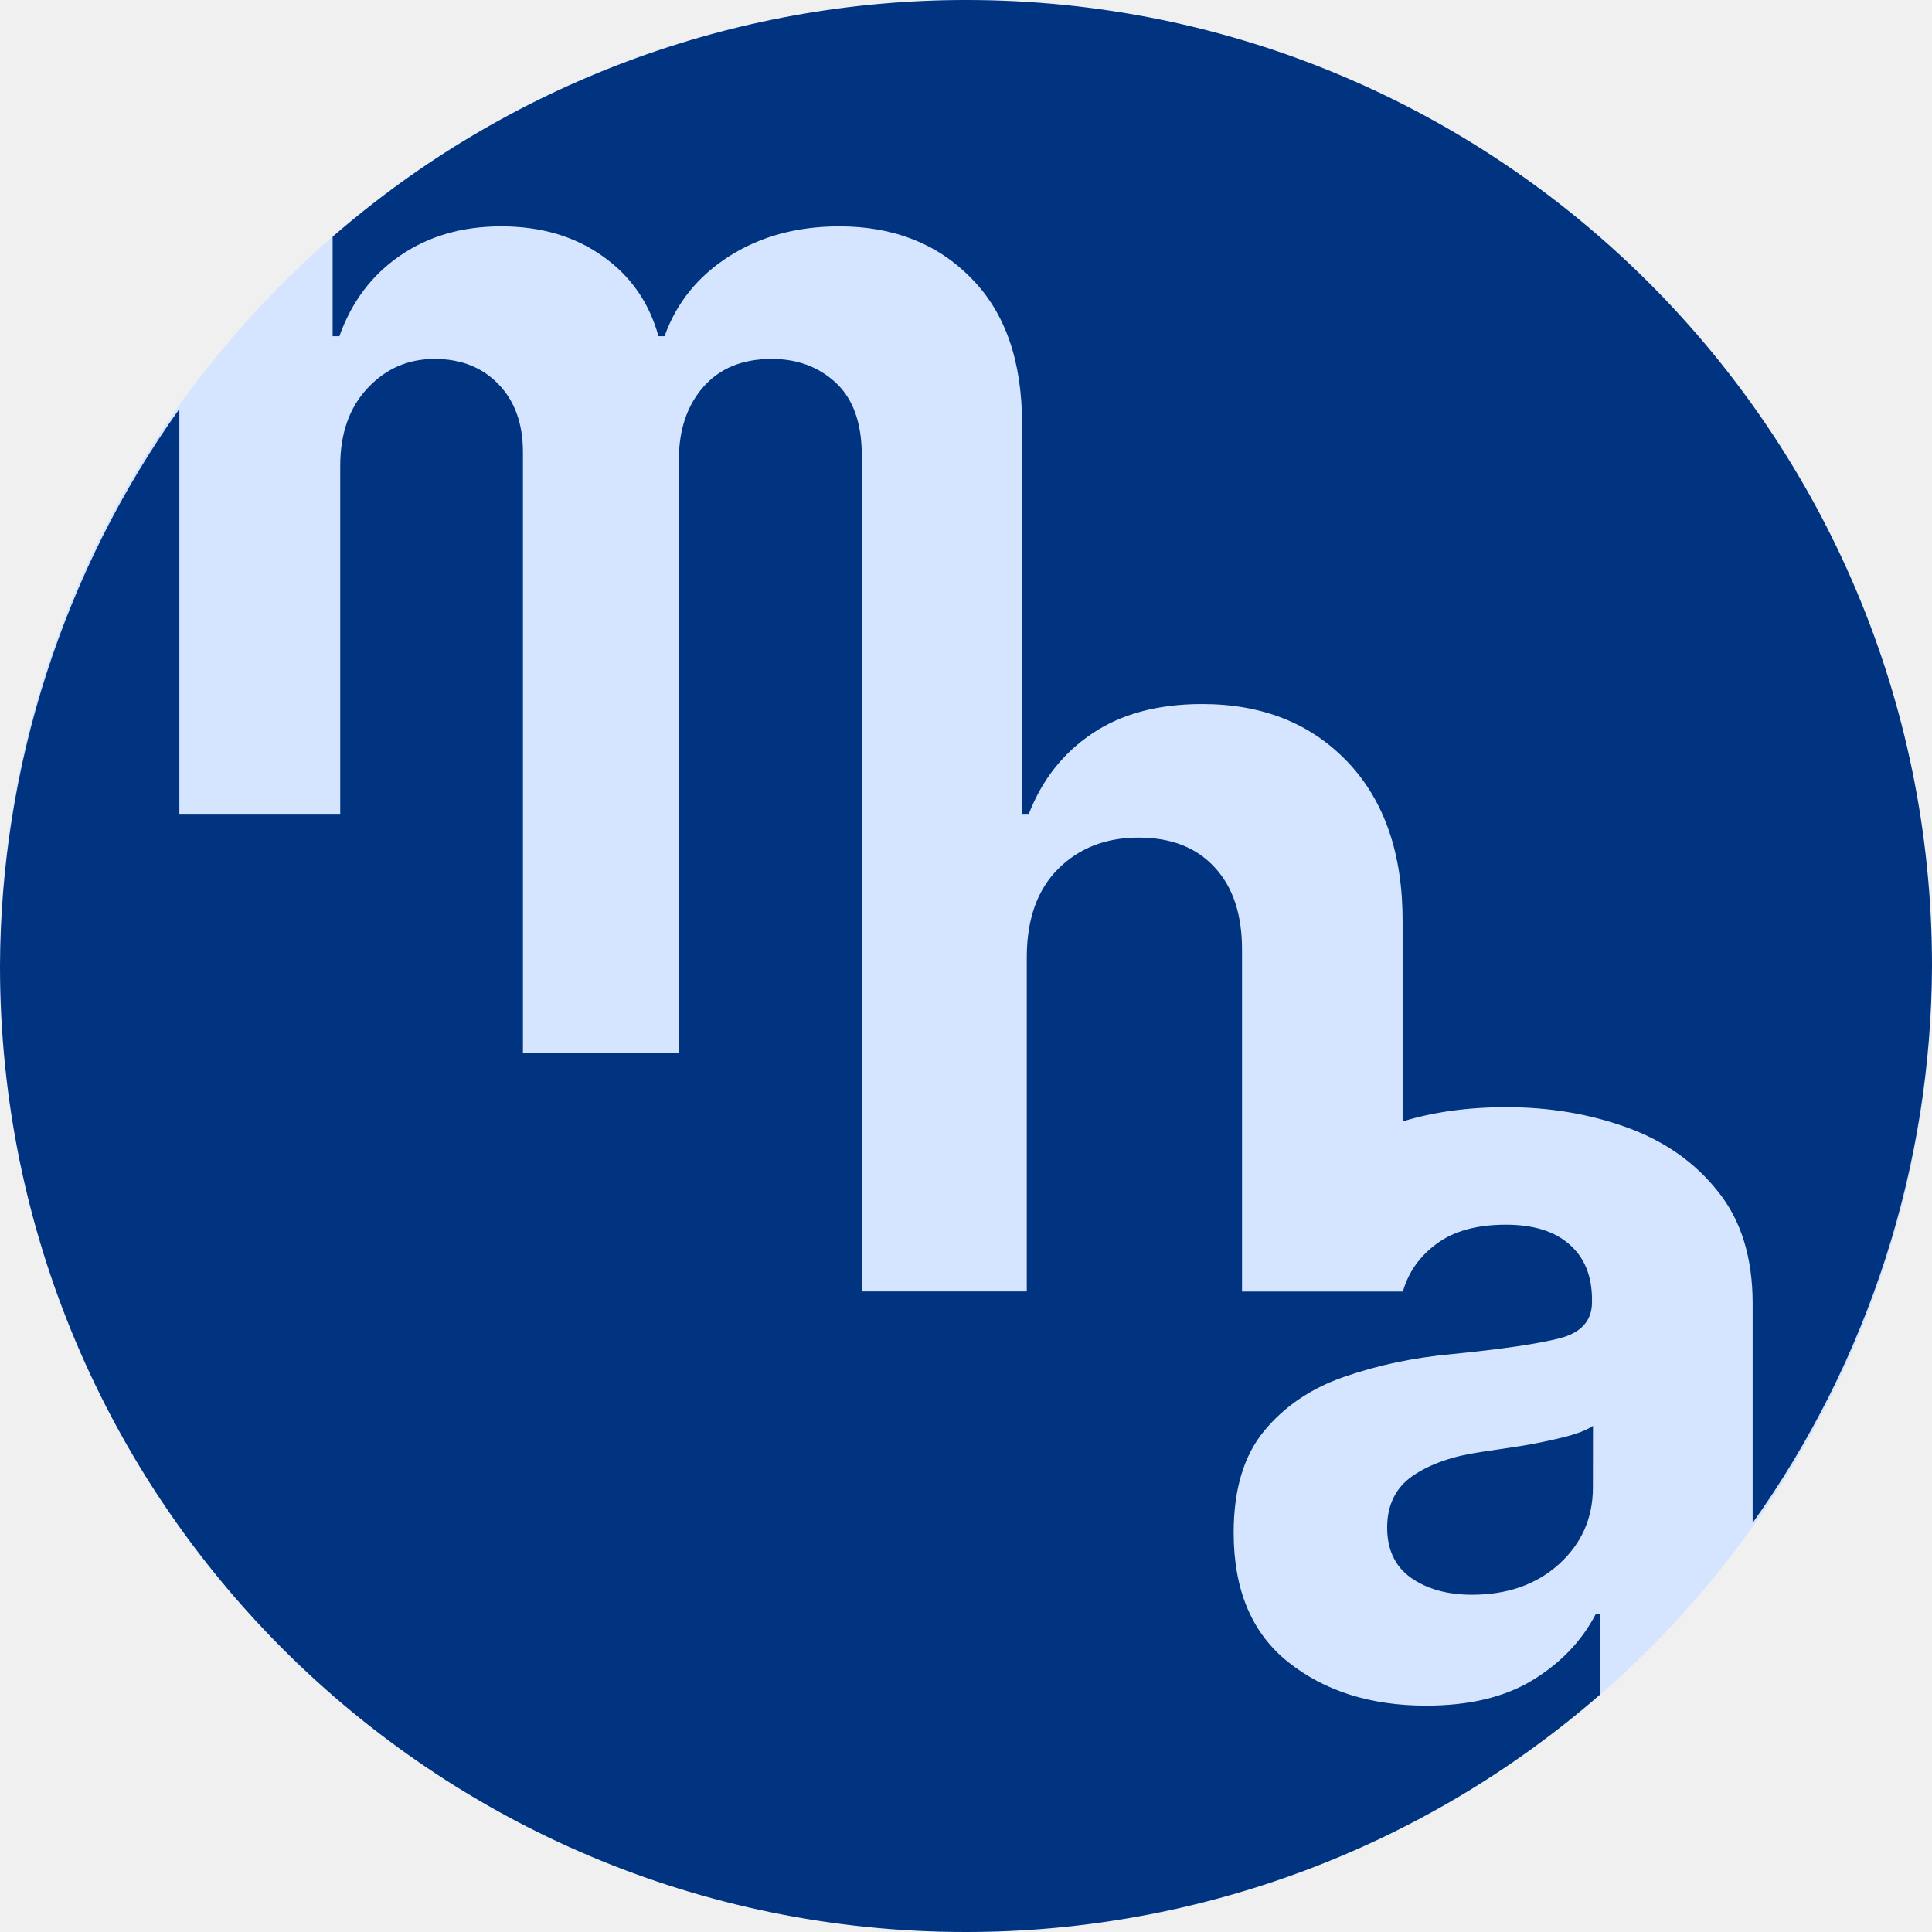
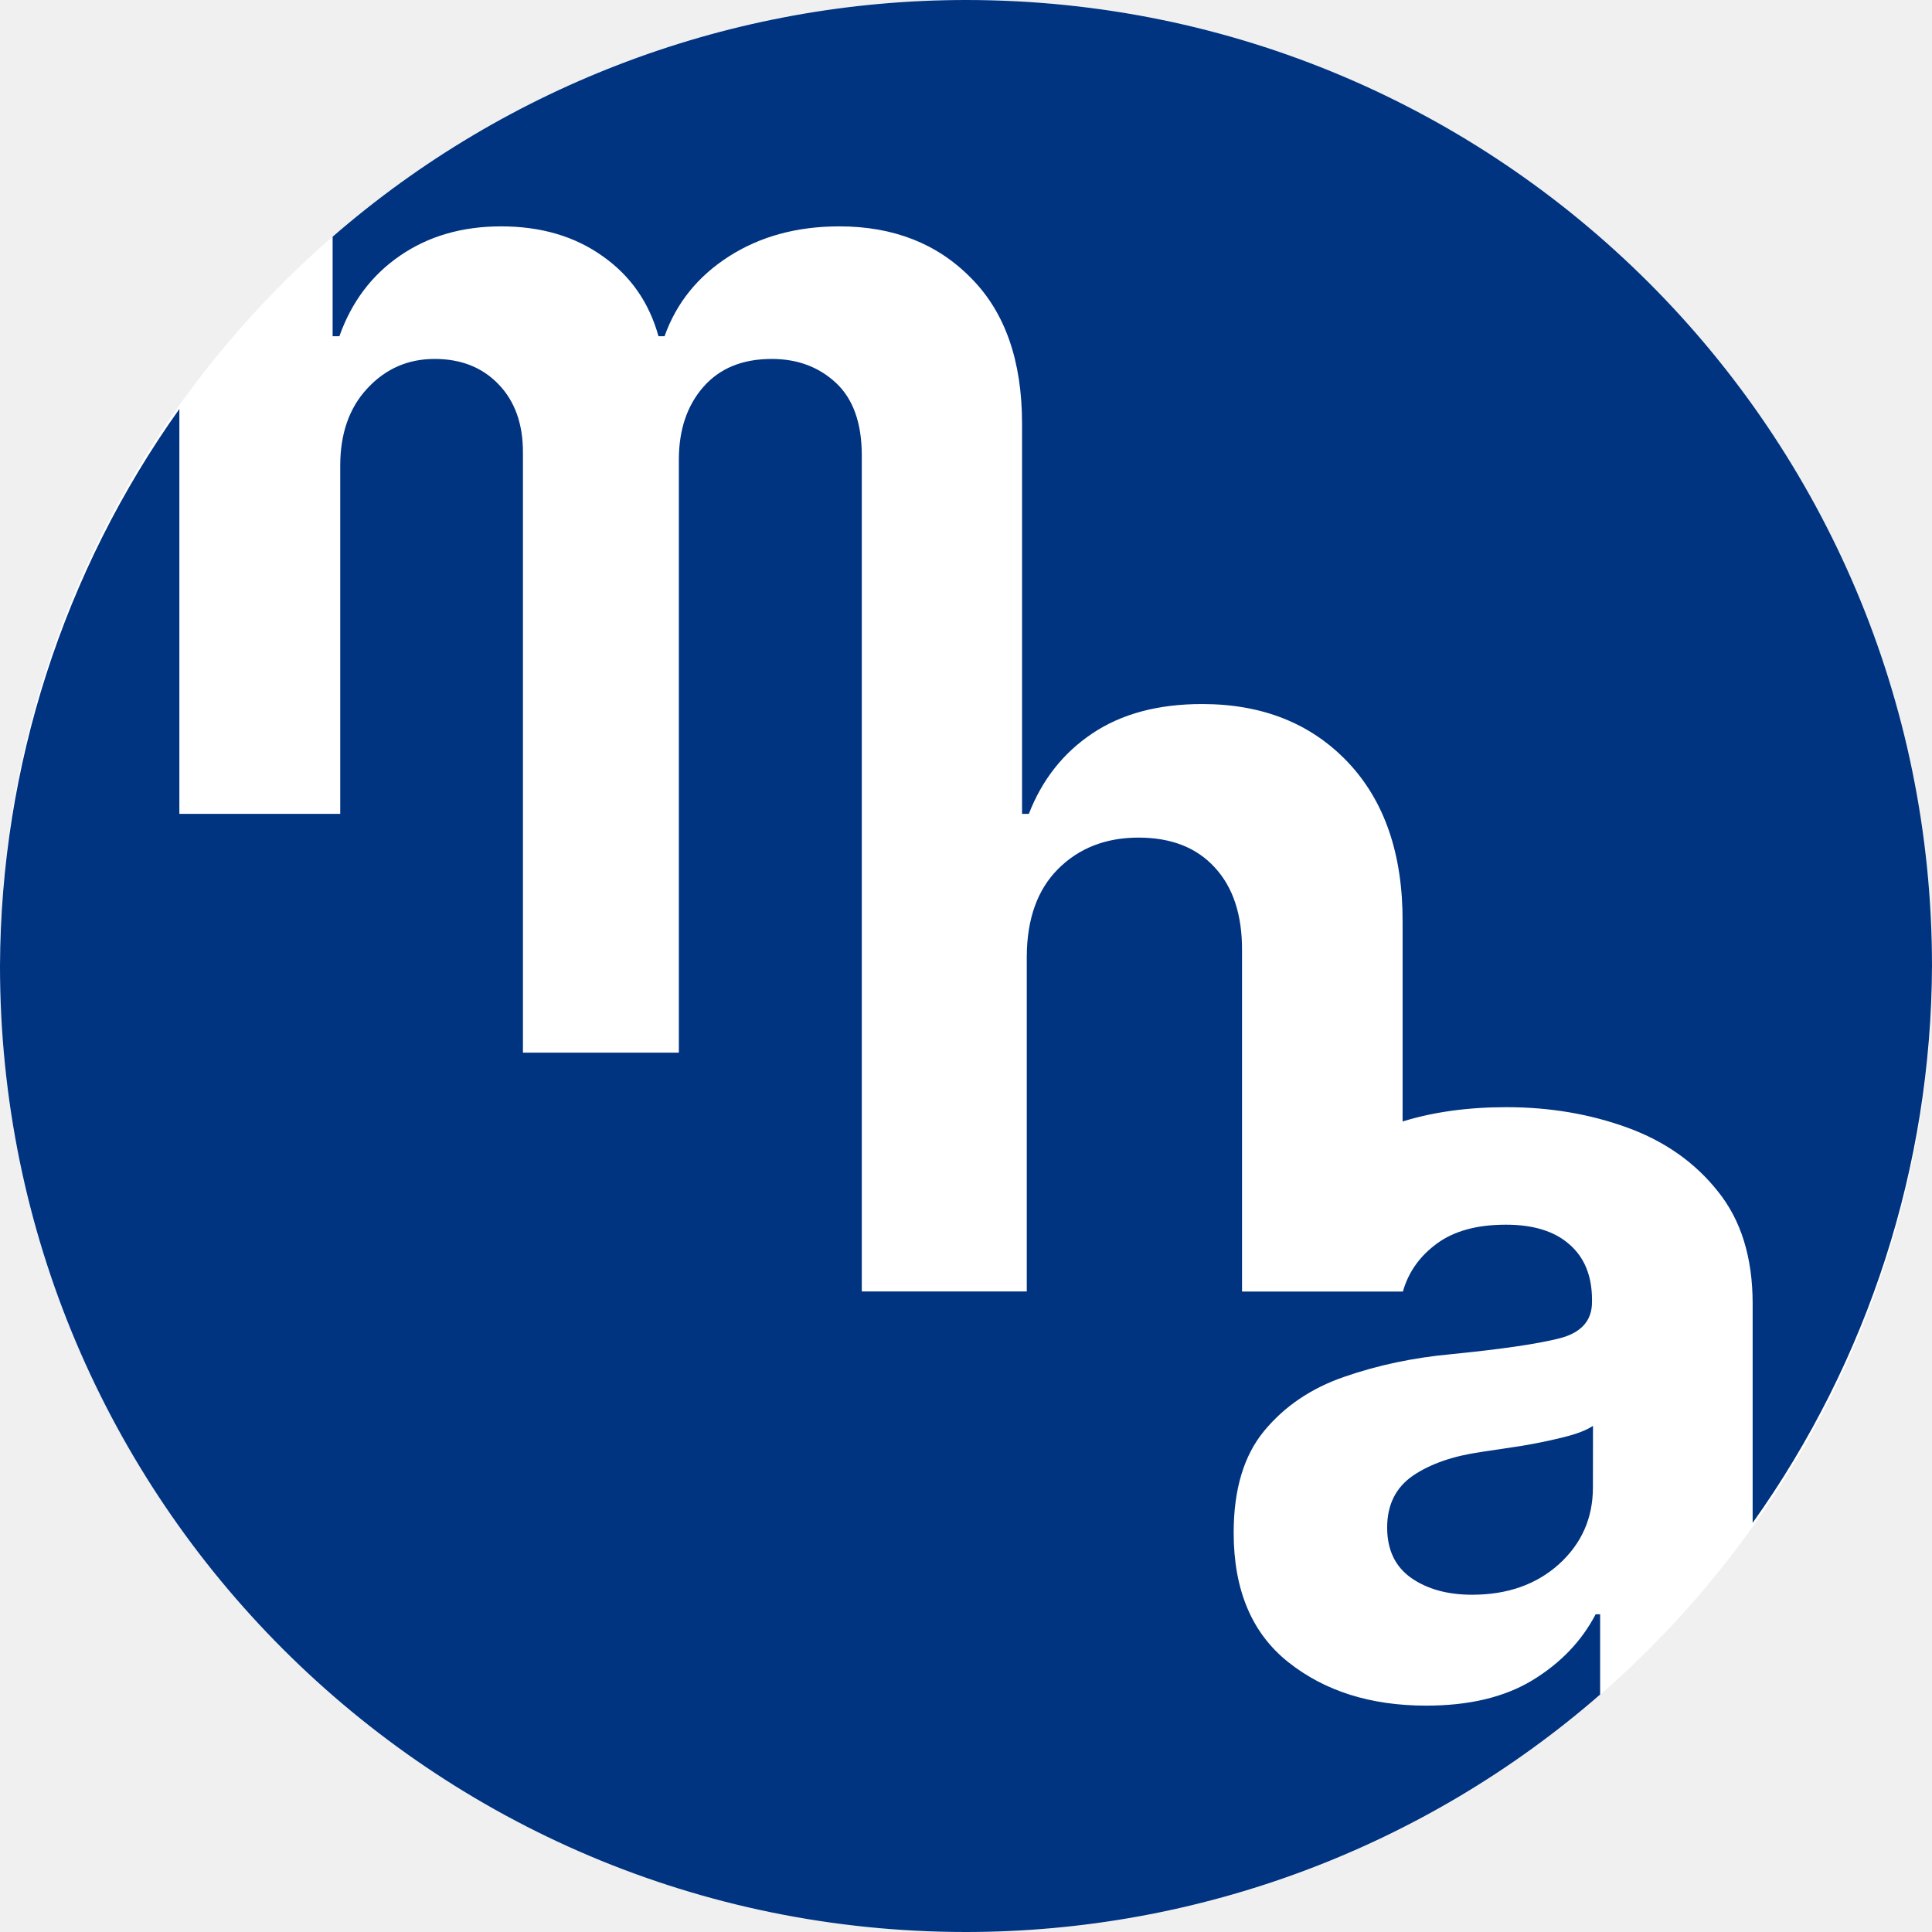
<svg xmlns="http://www.w3.org/2000/svg" width="25.4mm" height="25.4mm" viewBox="0 0 25.4 25.4" version="1.1" id="svg1" xml:space="preserve">
  <defs id="defs1" />
  <g id="layer1">
-     <path id="circle9" style="fill:#d5e5ff;stroke-width:0.264;stroke-linecap:round;stroke-linejoin:round;paint-order:stroke fill markers" d="M 25.4,12.7 A 12.7,12.7 0 0 1 12.7,25.4 12.7,12.7 0 0 1 0,12.7 12.7,12.7 0 0 1 12.7,0 12.7,12.7 0 0 1 25.4,12.7 Z" />
+     <path id="circle9" style="fill:#ffffff;stroke-width:0.264;stroke-linecap:round;stroke-linejoin:round;paint-order:stroke fill markers" d="M 25.4,12.7 A 12.7,12.7 0 0 1 12.7,25.4 12.7,12.7 0 0 1 0,12.7 12.7,12.7 0 0 1 12.7,0 12.7,12.7 0 0 1 25.4,12.7 Z" />
    <path id="path6" style="fill:#003380;stroke:none;stroke-width:0.264;stroke-linecap:round;stroke-linejoin:round;paint-order:stroke fill markers" d="M 12.7,0 A 12.7,12.7 0 0 0 4.373,3.112 V 4.42 h 0.089 C 4.622,3.97 4.886,3.618 5.257,3.363 5.631,3.105 6.075,2.976 6.588,2.976 c 0.523,0 0.967,0.13 1.335,0.392 C 8.29,3.626 8.534,3.977 8.657,4.42 H 8.737 C 8.892,3.984 9.173,3.635 9.58,3.373 9.991,3.109 10.476,2.976 11.035,2.976 c 0.711,0 1.289,0.227 1.732,0.68 0.447,0.45 0.67,1.088 0.67,1.916 v 1.242 3.886 h 0.089 c 0.175,-0.45 0.453,-0.802 0.834,-1.057 0.384,-0.258 0.865,-0.387 1.444,-0.387 0.794,0 1.432,0.255 1.916,0.764 0.483,0.51 0.724,1.211 0.72,2.104 v 2.62 c 0.404,-0.125 0.859,-0.188 1.365,-0.188 0.566,0 1.095,0.089 1.588,0.268 0.493,0.179 0.891,0.459 1.192,0.839 0.304,0.377 0.457,0.868 0.457,1.474 v 2.884 A 12.7,12.7 0 0 0 25.4,12.7 12.7,12.7 0 0 0 12.7,0 Z M 5.714,4.719 c -0.351,0 -0.645,0.129 -0.884,0.387 C 4.592,5.36 4.473,5.7 4.473,6.123 V 10.7 H 2.358 V 5.377 A 12.7,12.7 0 0 0 0,12.7 12.7,12.7 0 0 0 12.7,25.4 12.7,12.7 0 0 0 21.037,22.278 v -1.055 h -0.059 c -0.185,0.354 -0.463,0.644 -0.834,0.869 -0.367,0.222 -0.832,0.332 -1.394,0.332 -0.728,0 -1.332,-0.19 -1.812,-0.571 -0.48,-0.381 -0.719,-0.949 -0.719,-1.703 0,-0.569 0.134,-1.015 0.402,-1.339 0.268,-0.324 0.619,-0.561 1.052,-0.71 0.437,-0.152 0.907,-0.252 1.41,-0.298 0.662,-0.066 1.135,-0.135 1.42,-0.208 0.285,-0.073 0.427,-0.232 0.427,-0.476 v -0.03 c 0,-0.314 -0.099,-0.558 -0.298,-0.73 -0.195,-0.172 -0.473,-0.258 -0.834,-0.258 -0.381,0 -0.683,0.083 -0.908,0.249 -0.225,0.165 -0.374,0.375 -0.446,0.63 h -2.115 v -4.478 c 0.003,-0.47 -0.116,-0.835 -0.358,-1.097 -0.238,-0.261 -0.572,-0.393 -1.003,-0.393 -0.43,0 -0.783,0.138 -1.057,0.412 -0.271,0.271 -0.409,0.654 -0.412,1.147 v 4.408 h -2.169 V 10.7 6.814 5.989 c 0,-0.424 -0.112,-0.741 -0.337,-0.953 C 10.766,4.824 10.484,4.719 10.146,4.719 9.762,4.719 9.463,4.841 9.248,5.086 9.033,5.331 8.925,5.65 8.925,6.044 V 13.839 H 6.875 V 5.944 c 0,-0.374 -0.107,-0.671 -0.322,-0.893 C 6.341,4.83 6.061,4.719 5.714,4.719 Z M 20.943,18.746 c -0.083,0.056 -0.212,0.106 -0.387,0.149 -0.172,0.043 -0.358,0.082 -0.557,0.115 -0.195,0.03 -0.37,0.056 -0.526,0.079 -0.371,0.053 -0.67,0.157 -0.899,0.313 -0.225,0.156 -0.337,0.383 -0.337,0.681 0,0.291 0.104,0.511 0.313,0.66 0.212,0.149 0.48,0.223 0.804,0.223 0.463,0 0.844,-0.134 1.142,-0.402 0.298,-0.271 0.446,-0.607 0.446,-1.007 z" />
  </g>
  <style id="style1">
        path { fill: #000; }
        @media (prefers-color-scheme: dark) {
            path { fill: #FFF; }
        }
    </style>
</svg>
